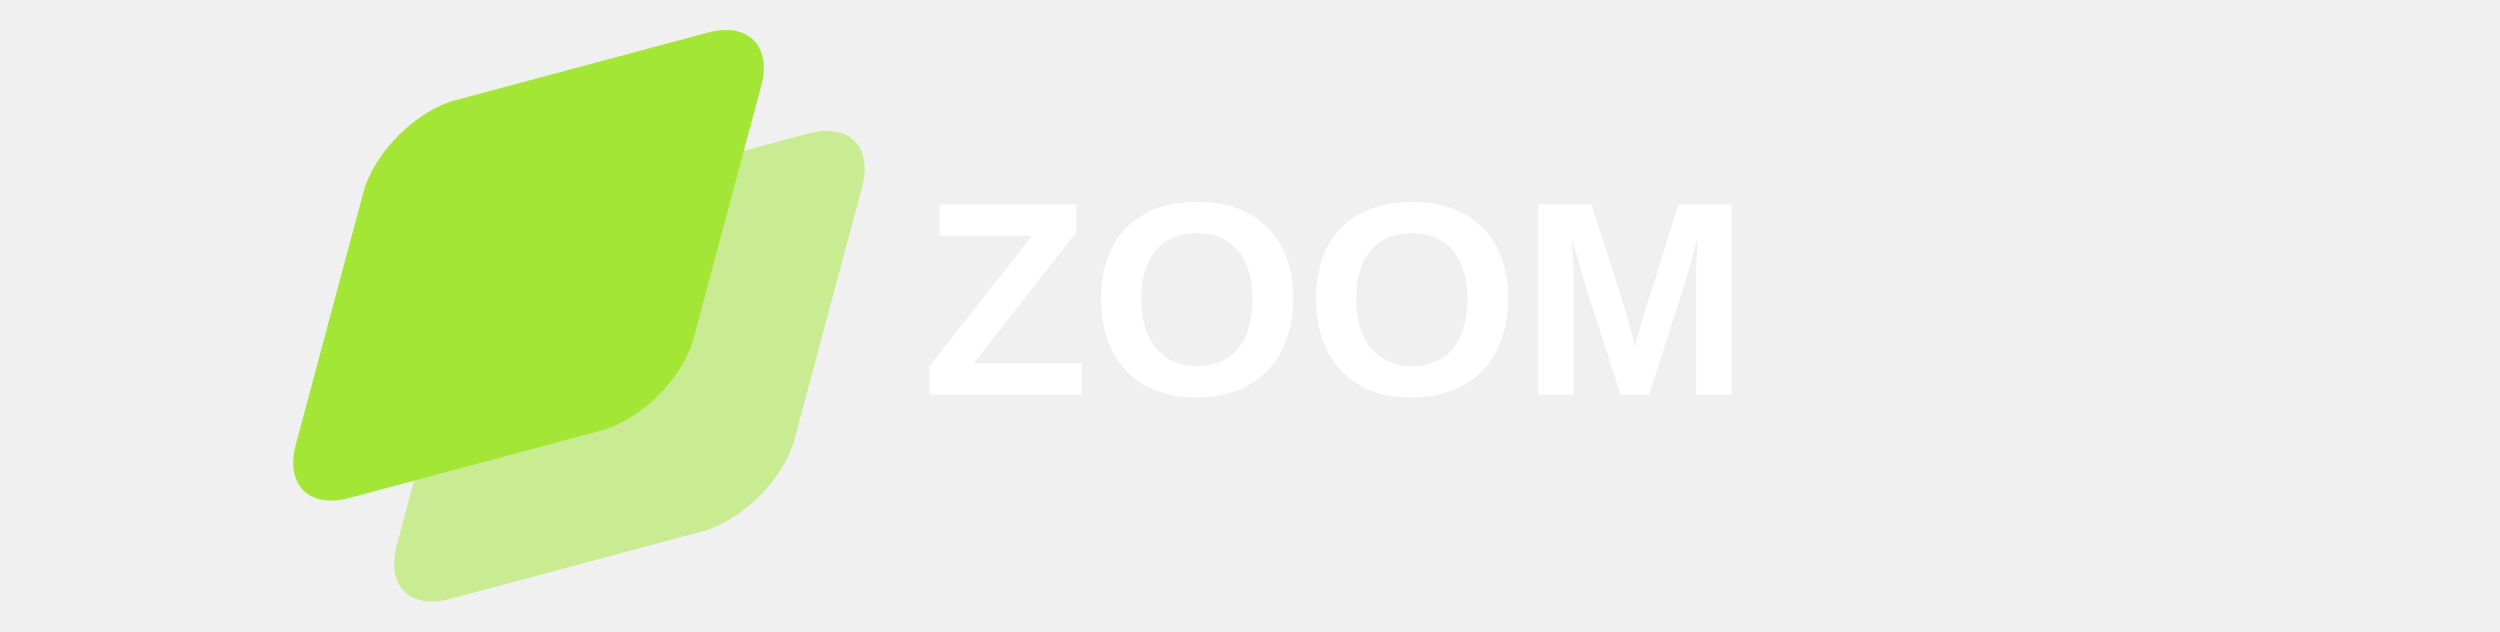
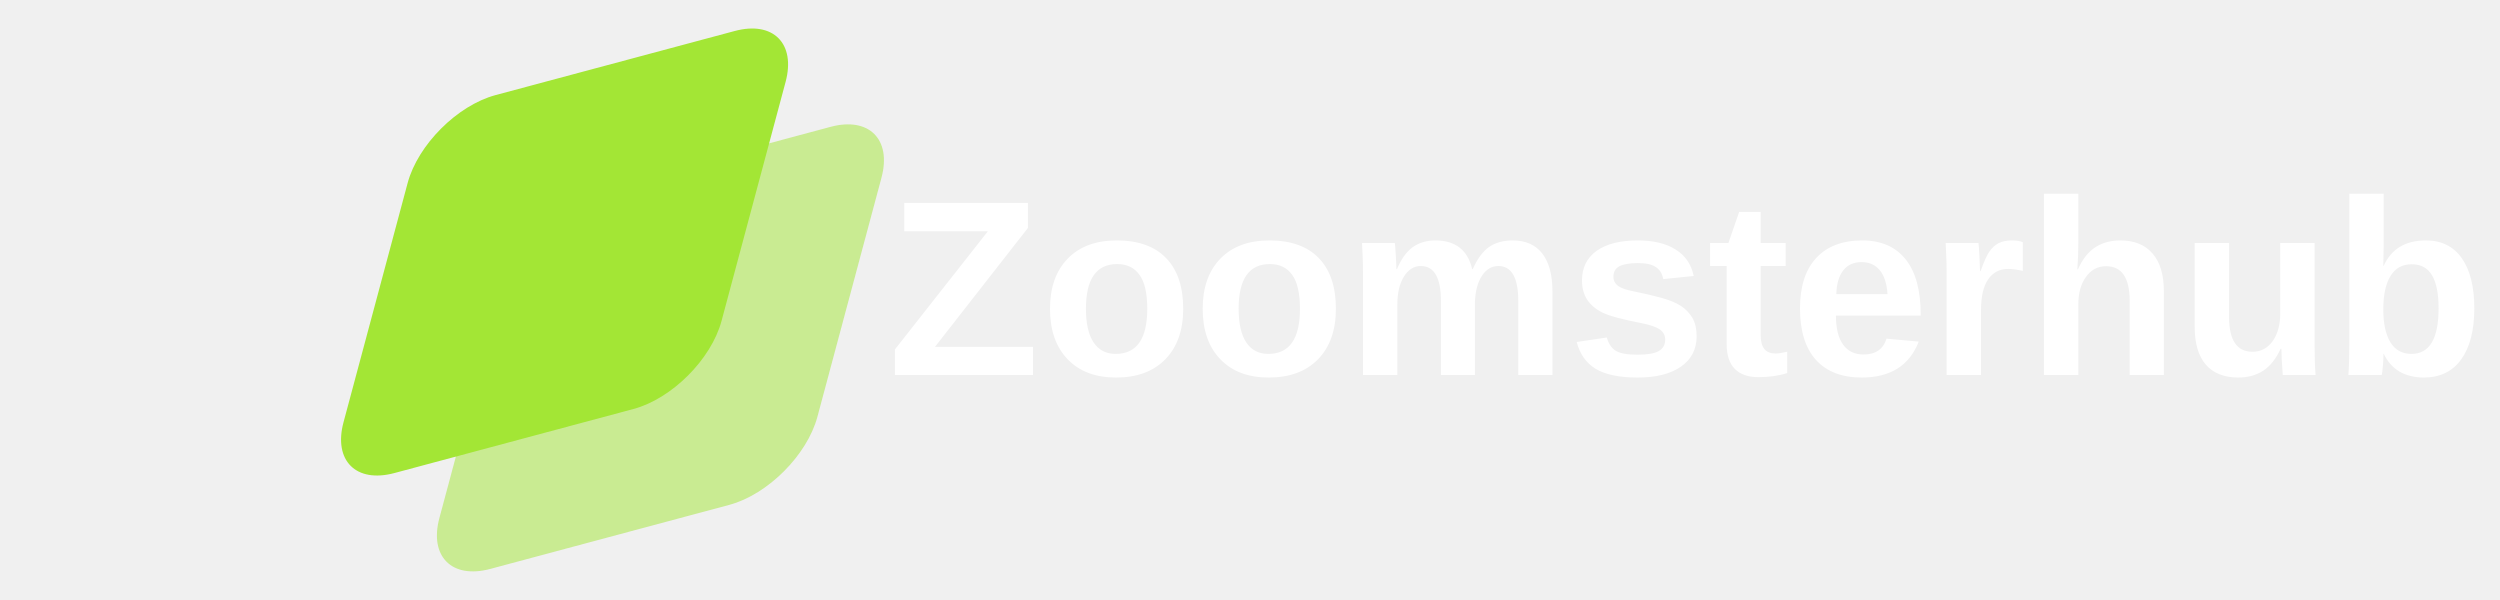
- <svg xmlns="http://www.w3.org/2000/svg" width="190" height="48" viewBox="0 0 146 48" fill="none">
+ <svg xmlns="http://www.w3.org/2000/svg" width="200" height="48" viewBox="0 0 146 48" fill="none">
  <path d="M13.278 22.318C14.1 19.25 17.254 16.096 20.322 15.274L39.451 10.147C42.519 9.325 44.34 11.146 43.518 14.214L38.392 33.343C37.569 36.411 34.415 39.565 31.347 40.388L12.218 45.514C9.15 46.336 7.329 44.515 8.151 41.447L13.278 22.318Z" fill="#A3E635" fill-opacity="0.5" />
  <path d="M5.609 14.649C6.431 11.581 9.585 8.427 12.653 7.605L31.782 2.479C34.85 1.656 36.671 3.477 35.849 6.545L30.723 25.674C29.9 28.742 26.747 31.896 23.678 32.719L4.549 37.845C1.481 38.667 -0.34 36.847 0.482 33.778L5.609 14.649Z" fill="#A3E635" />
-   <text x="48" y="30" fill="white" font-family="Arial" font-size="21" font-weight="bold">ZOOM</text>
+   <text x="44" y="30" fill="white" font-family="Arial" font-size="20" font-weight="bold">Zoomsterhub</text>
</svg>
